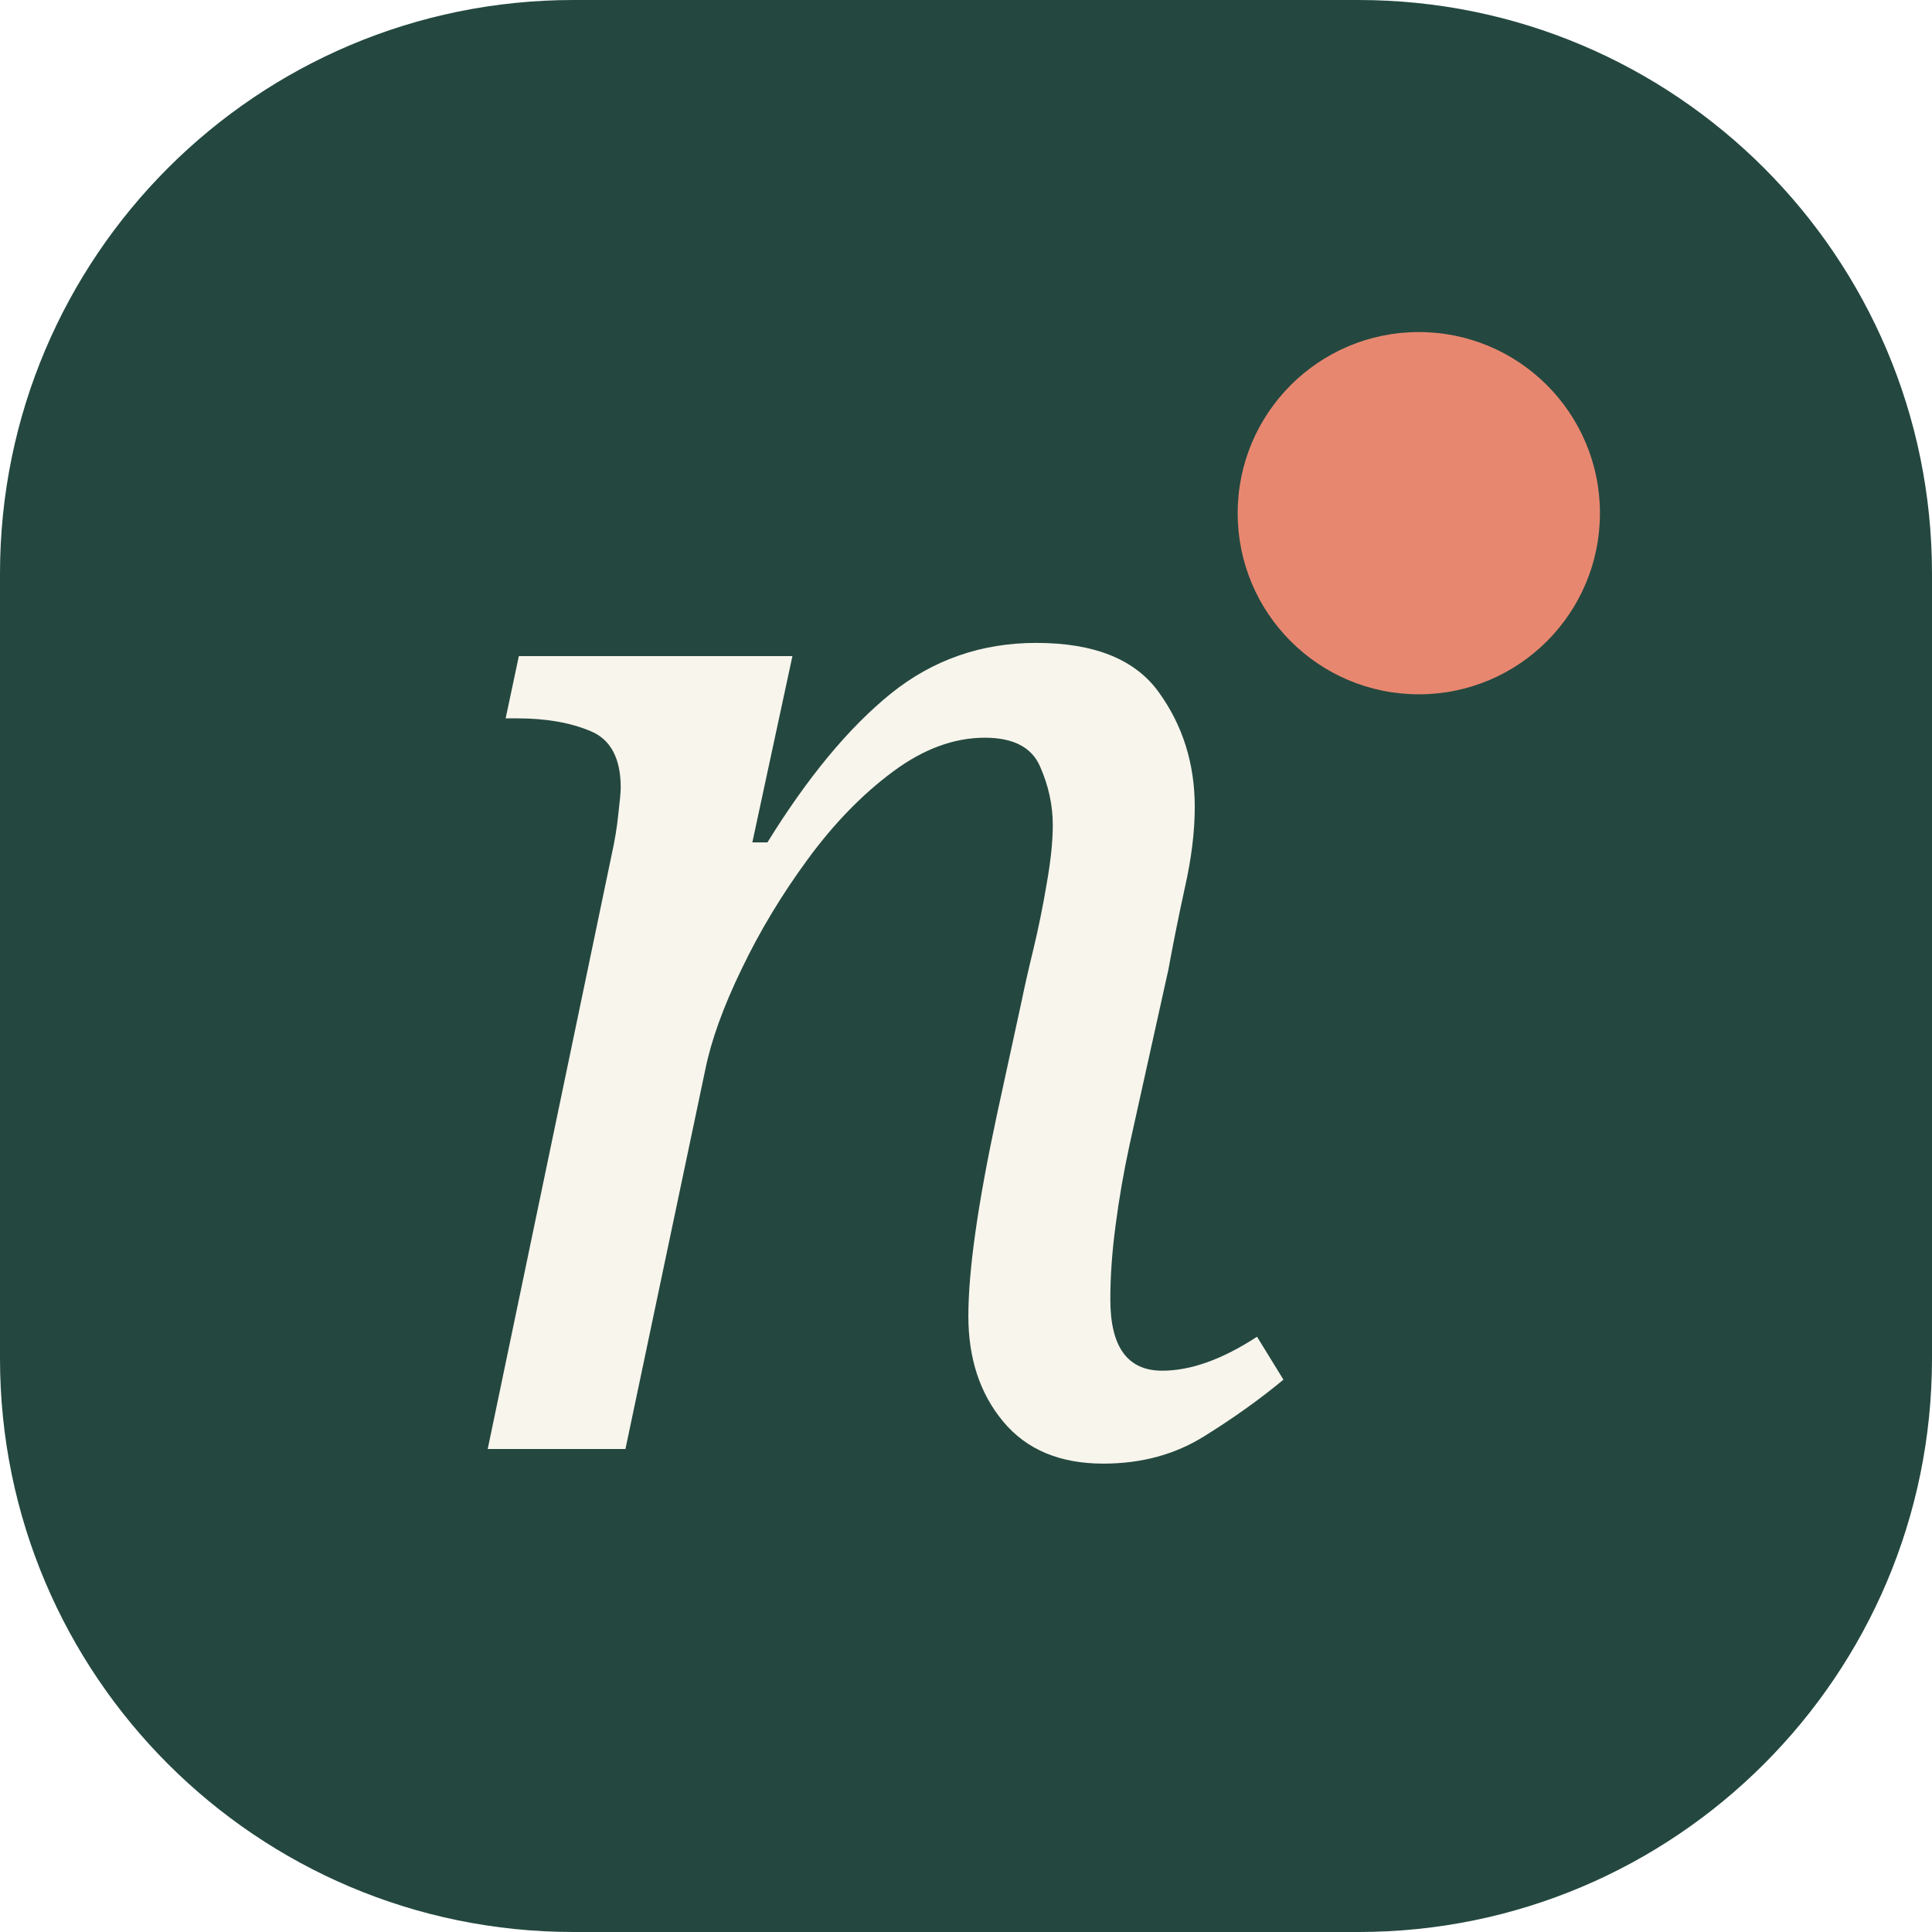
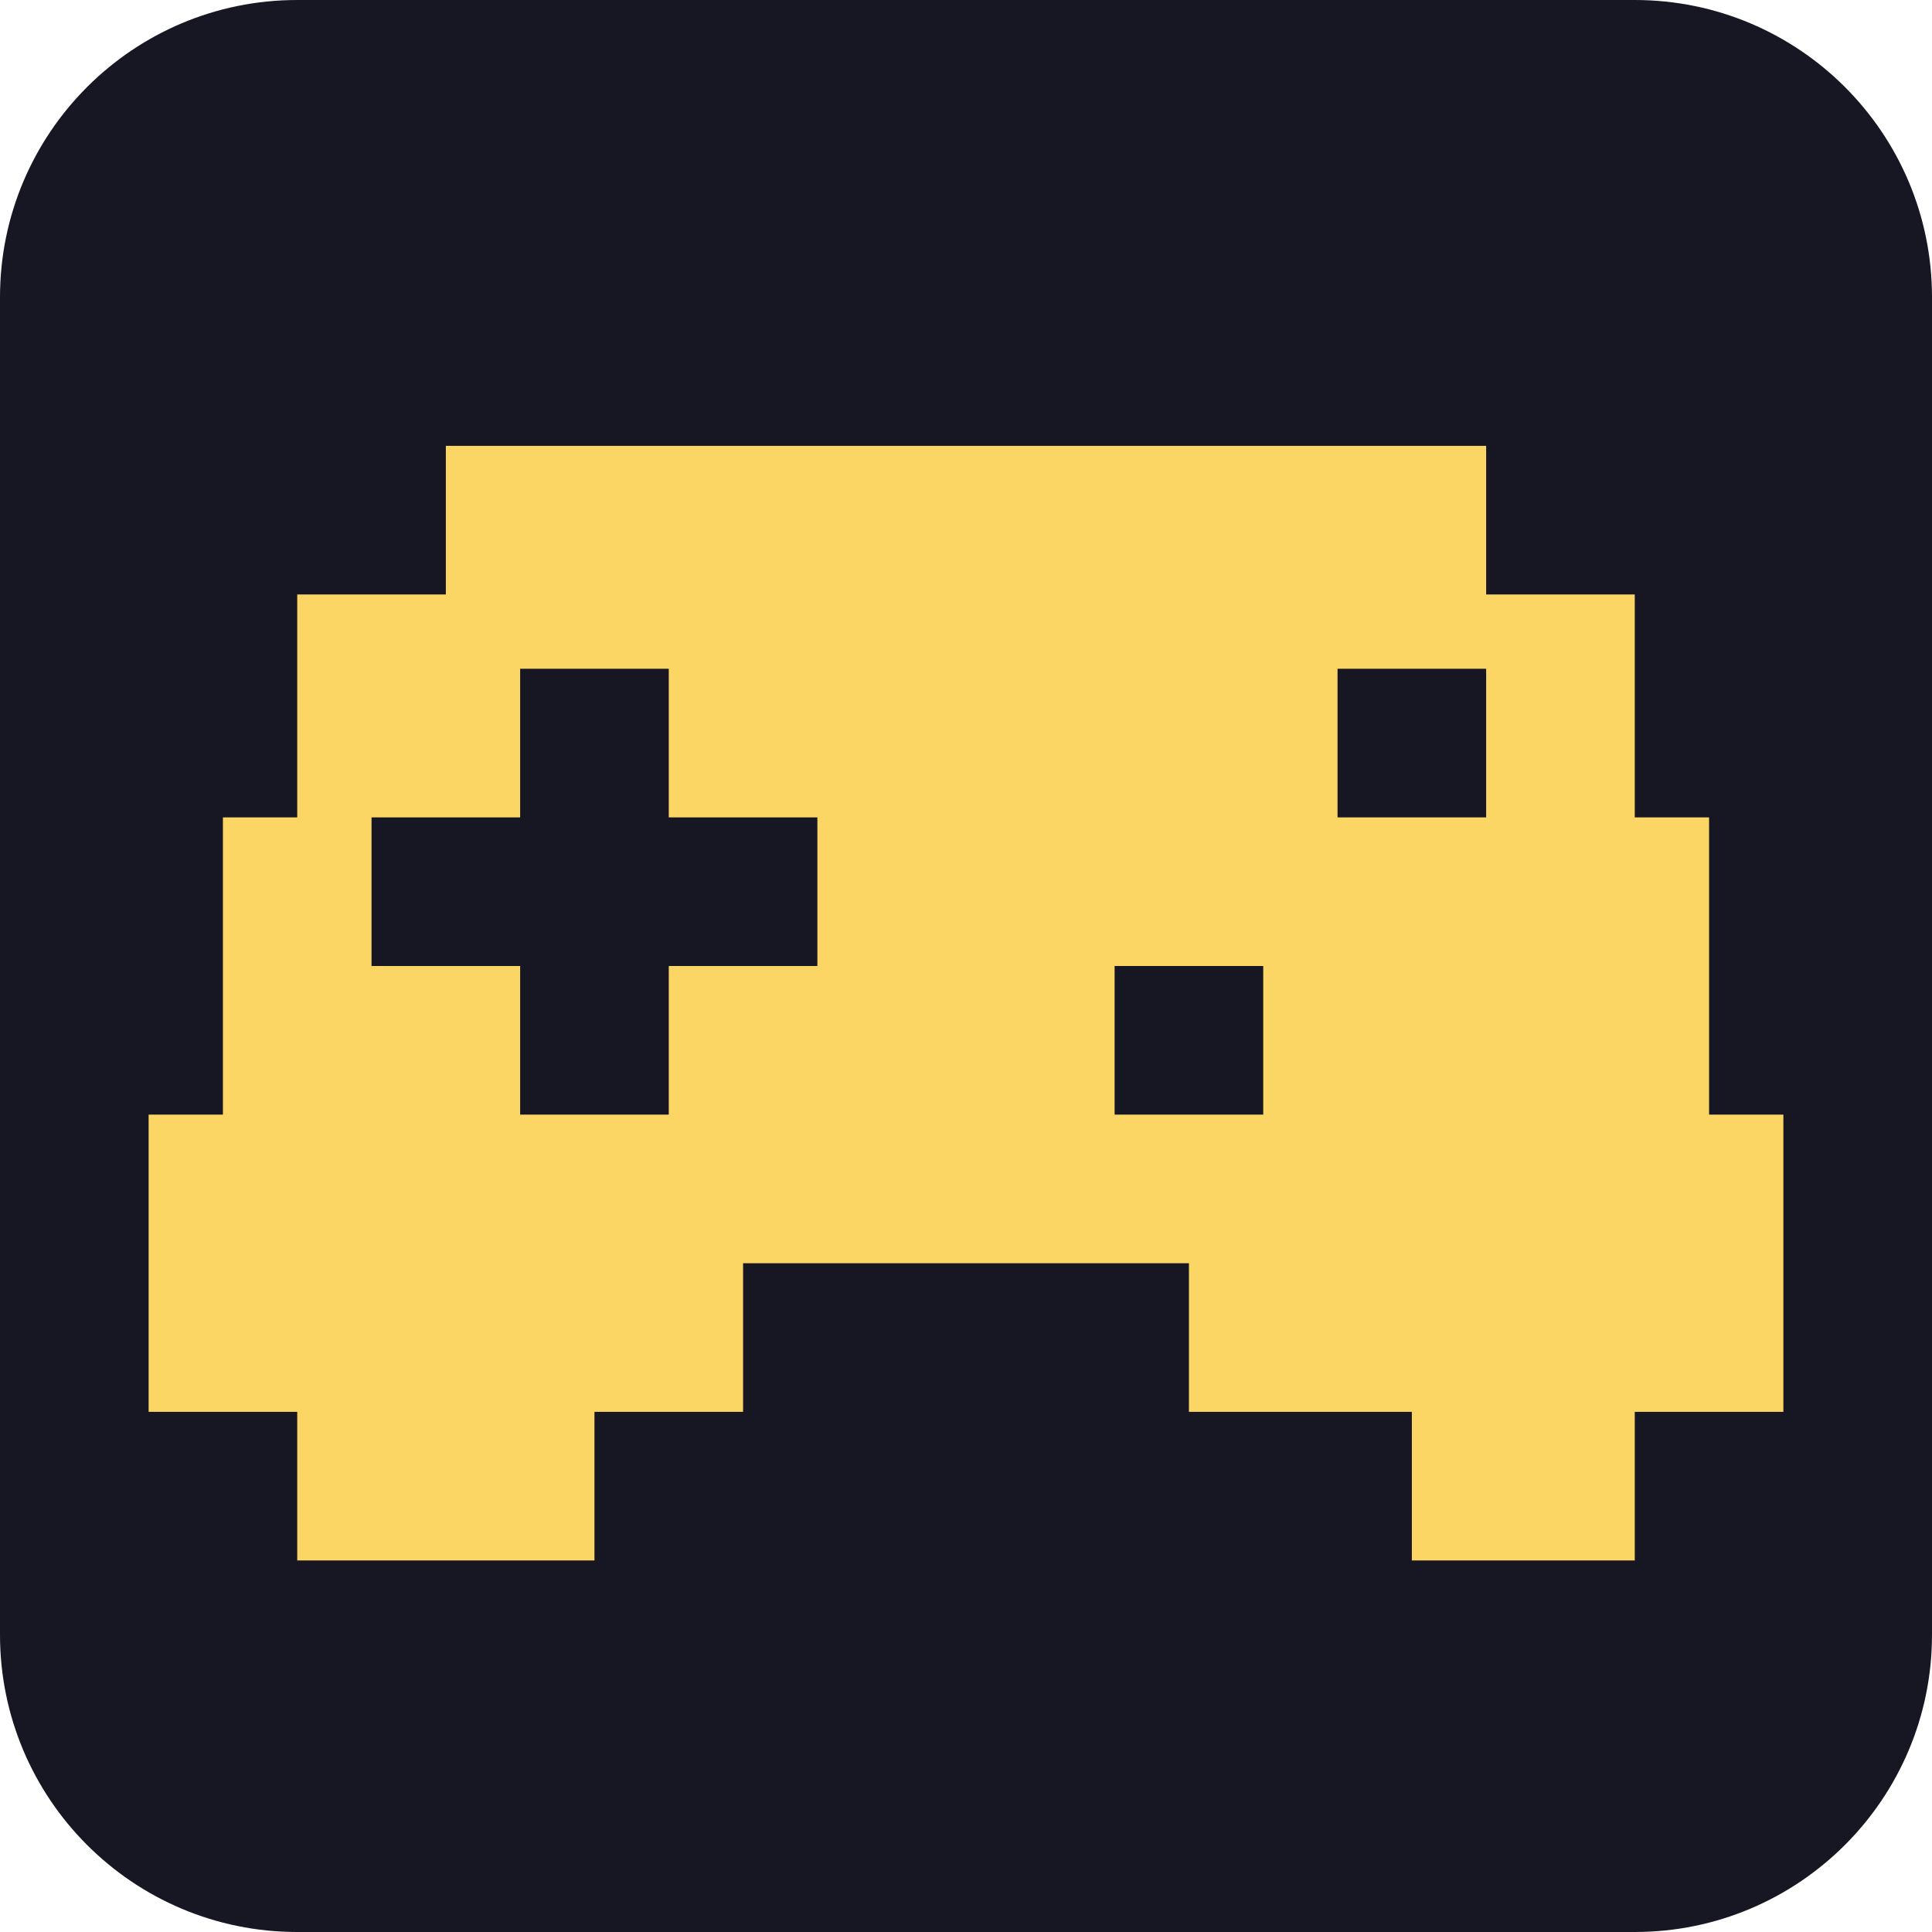
- <svg xmlns="http://www.w3.org/2000/svg" viewBox="0 0 64 64">
-   <rect width="64" height="64" rx="19" fill="#24483f" />
-   <text x="14" y="48" font-family="Georgia,serif" font-size="49" font-style="italic" fill="#f8f5ed">n</text>
-   <circle cx="47" cy="17" r="6" fill="#e88770" />
+ <svg xmlns="http://www.w3.org/2000/svg" viewBox="0 0 26 26">
+   <rect width="26" height="26" rx="4" fill="#171724" />
+   <path fill="#fbd665" d="M6 6h14v2h2v3h1v4h1v4h-2v2h-3v-2h-3v-2h-6v2H8v2H4v-2H2v-4h1v-4h1V8h2z" />
+   <path fill="#171724" d="M7 9h2v2h2v2H9v2H7v-2H5v-2h2zm11 0h2v2h-2zm-3 4h2v2h-2z" />
</svg>
